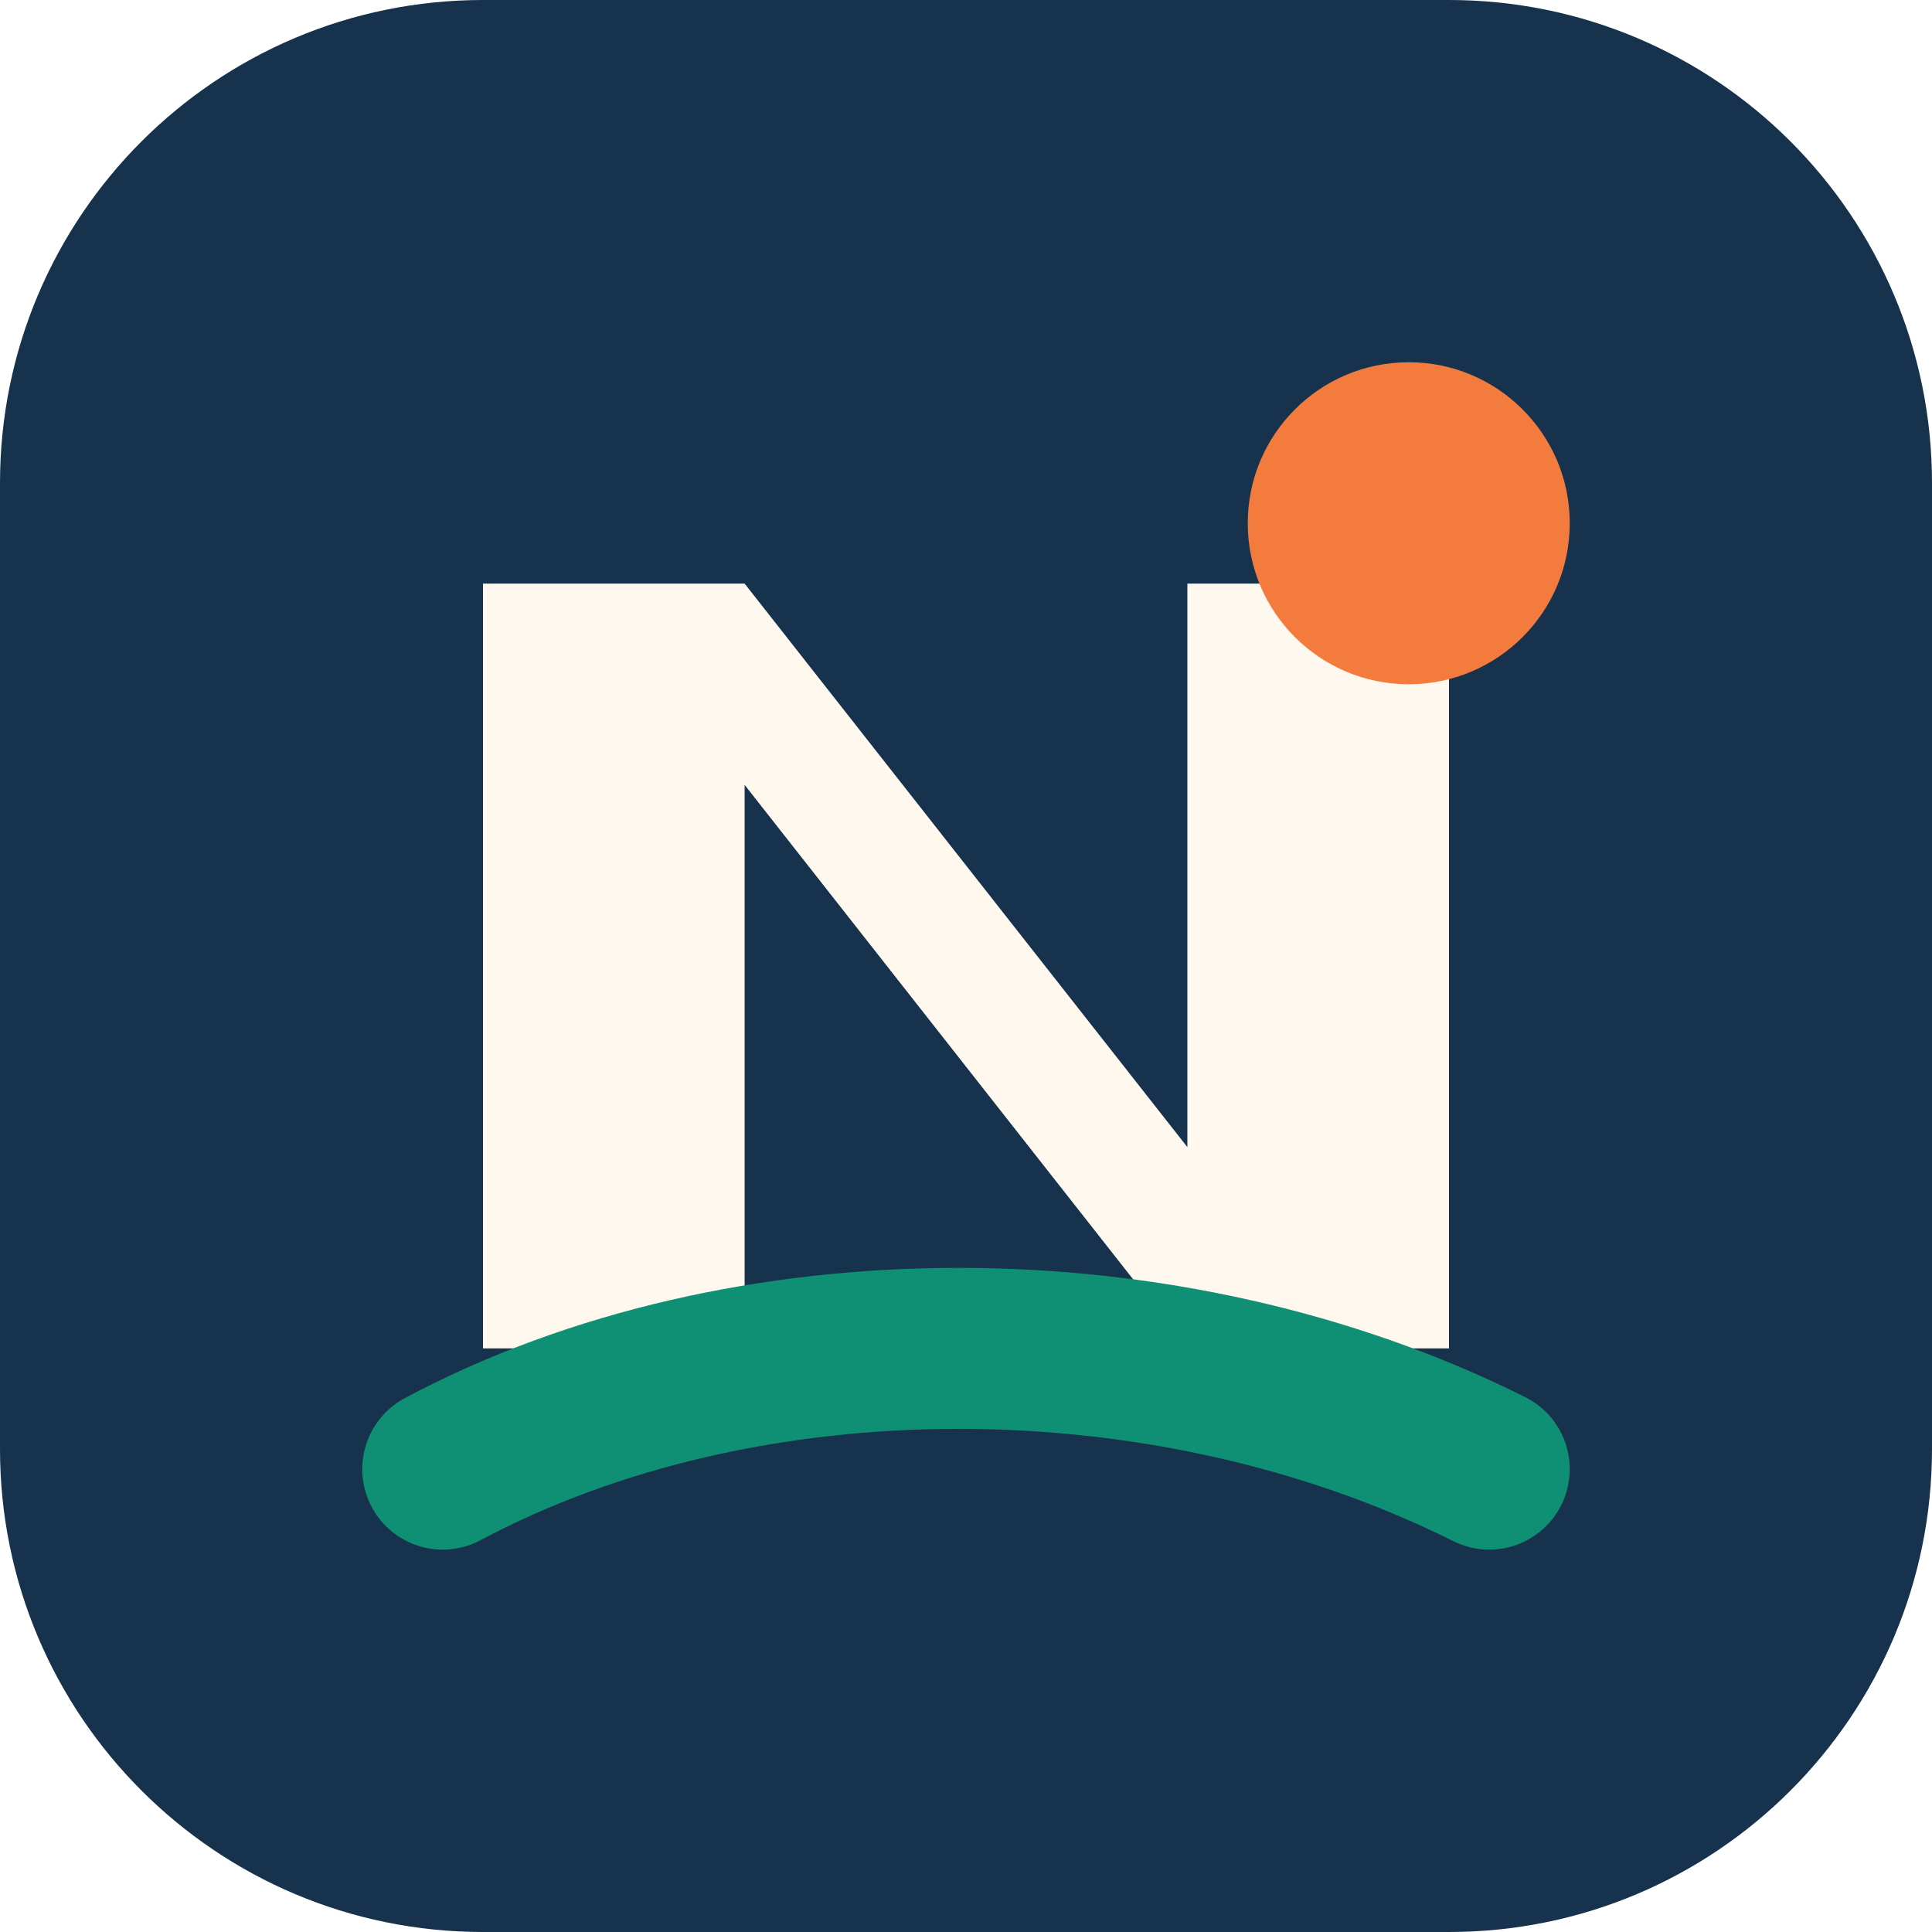
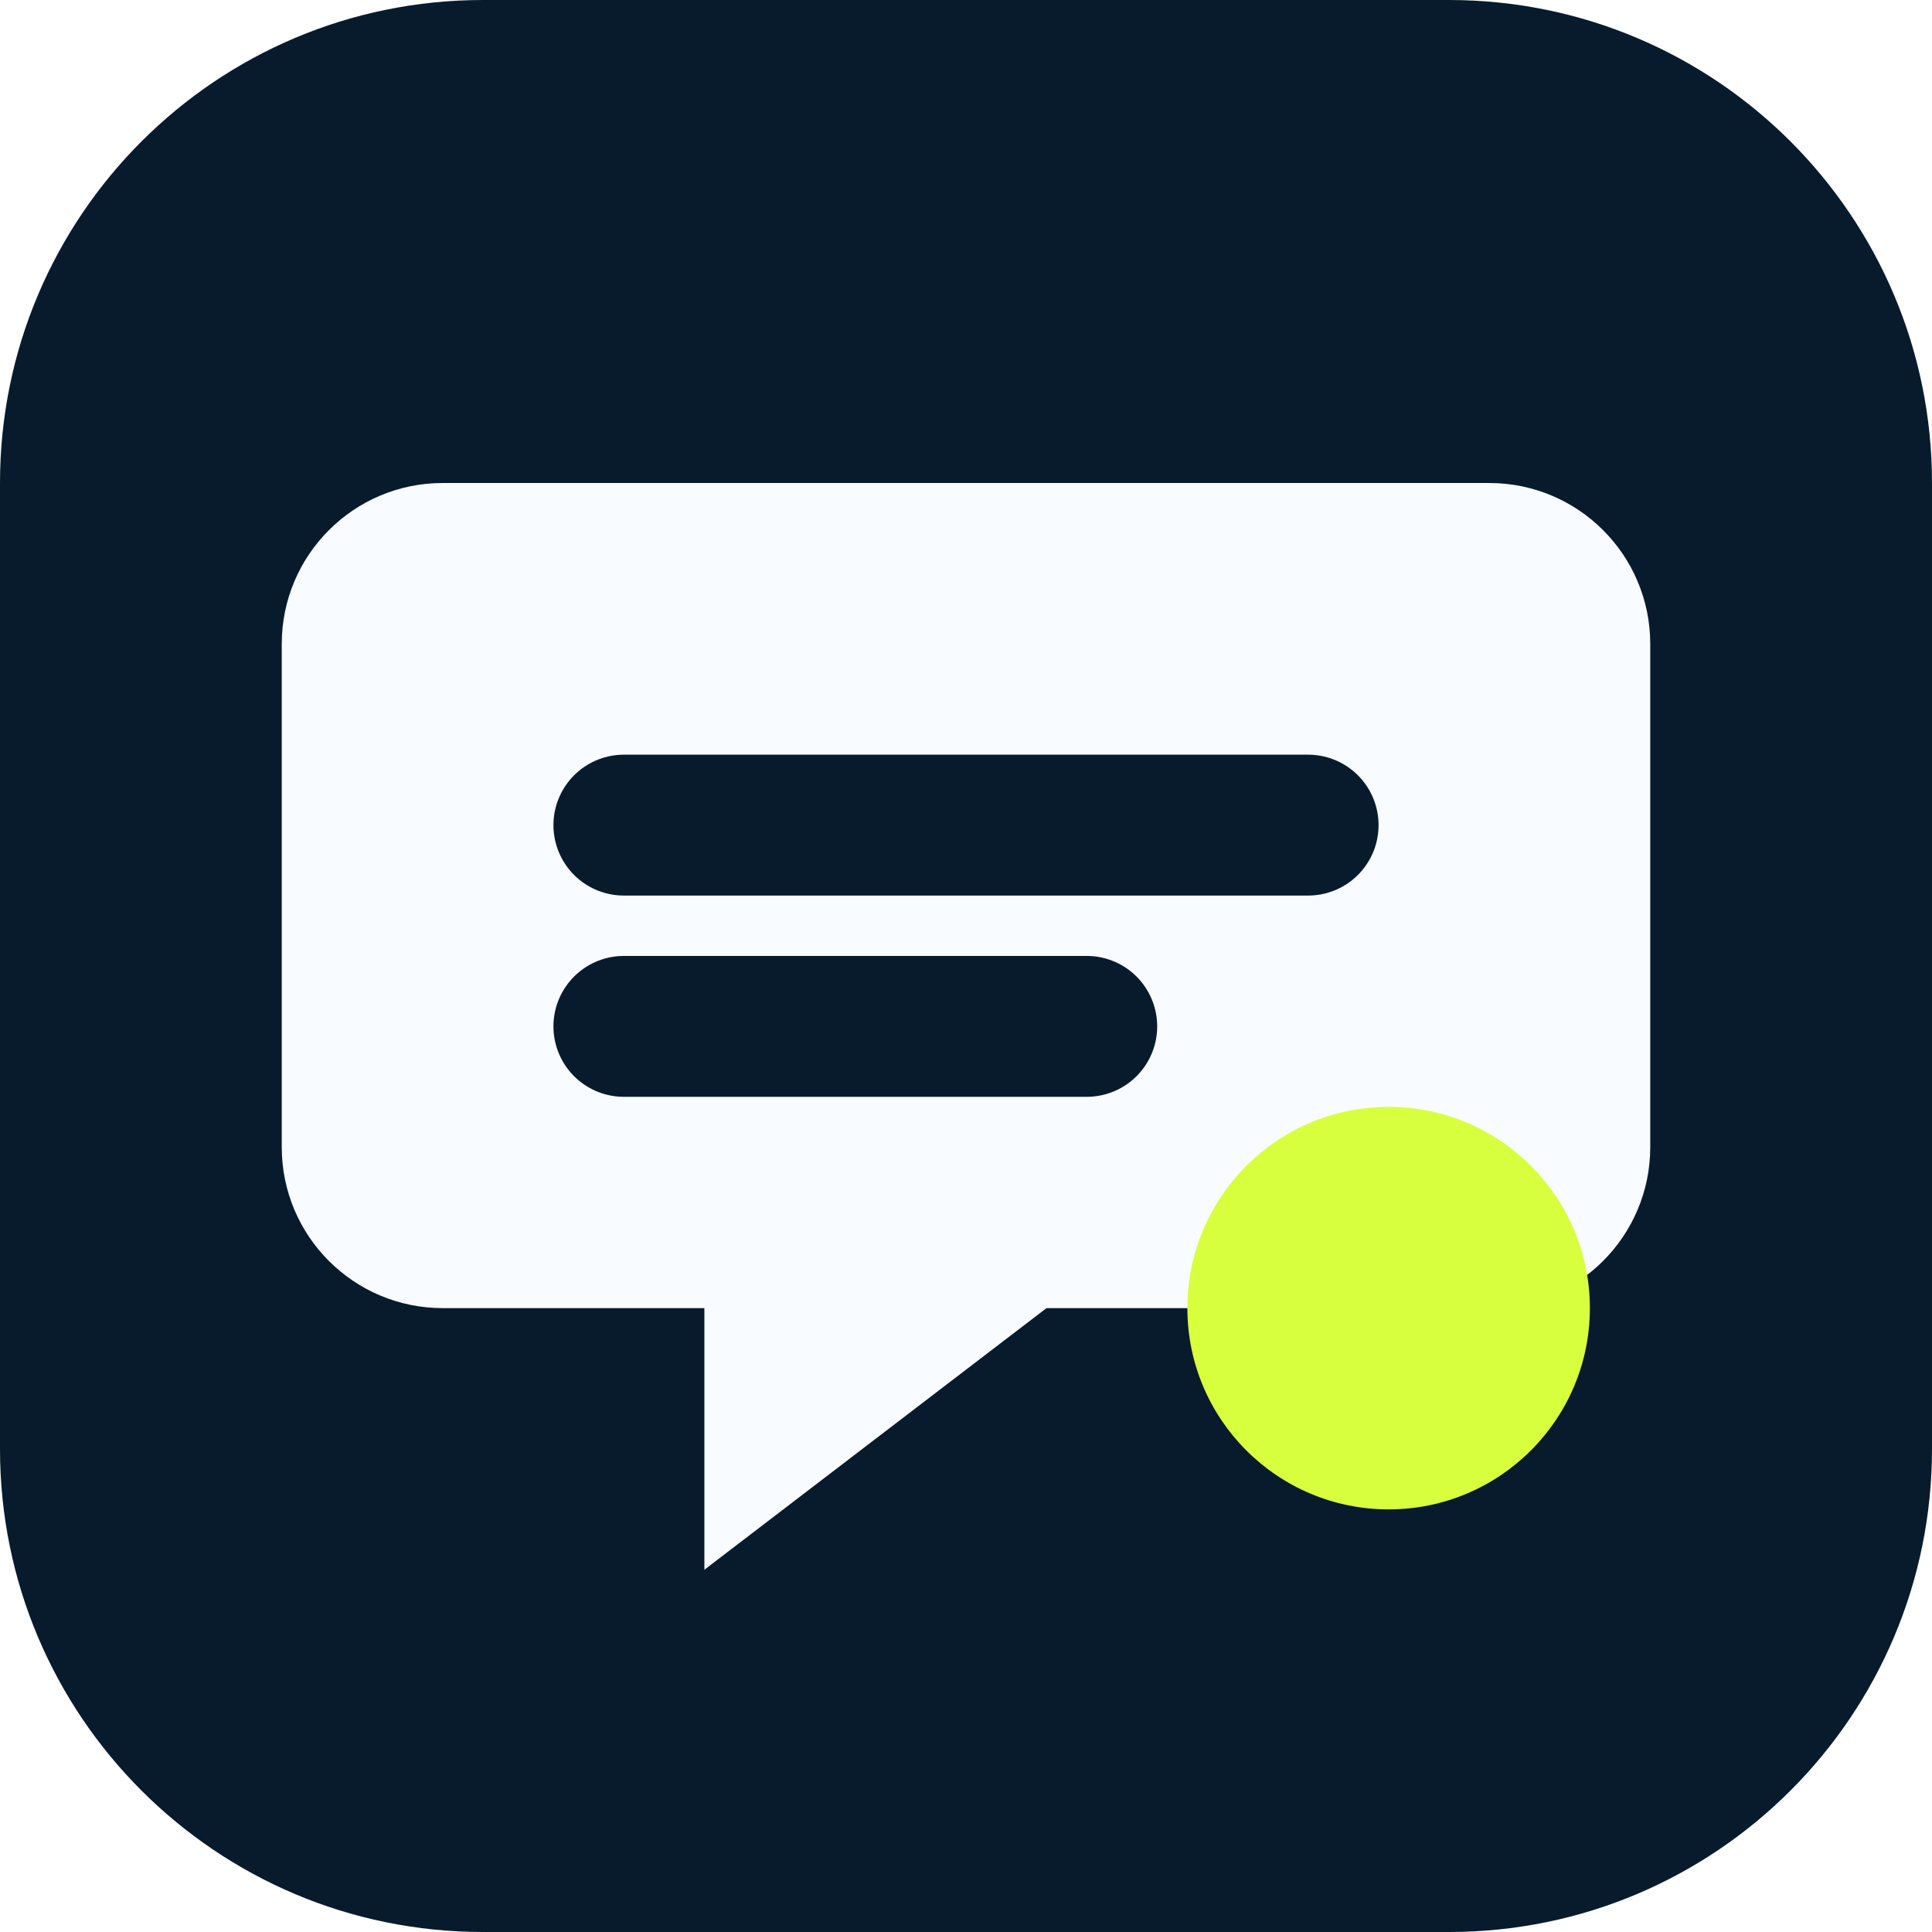
- <svg xmlns="http://www.w3.org/2000/svg" viewBox="0 0 96 96" role="img" aria-label="Site logo">
-   <rect width="96" height="96" rx="24" fill="#17324D" />
-   <path d="M24 60V29h13l22 28V29h13v38H59L37 39v28H24z" fill="#FFF8EE" />
-   <circle cx="70" cy="26" r="8" fill="#F27B3D" />
-   <path d="M22 73c15-8 36-8 52 0" fill="none" stroke="#0F8F73" stroke-width="8" stroke-linecap="round" />
+ <svg xmlns="http://www.w3.org/2000/svg" viewBox="0 0 96 96" role="img" aria-label="Call coverage logo">
+   <rect width="96" height="96" rx="24" fill="#071B2D" />
+   <path d="M22 24h52a8 8 0 0 1 8 8v25a8 8 0 0 1-8 8H52L35 78V65H22a8 8 0 0 1-8-8V32a8 8 0 0 1 8-8Z" fill="#F8FBFF" />
+   <path d="M31 41h34M31 51h23" fill="none" stroke="#071B2D" stroke-width="7" stroke-linecap="round" />
+   <circle cx="69" cy="65" r="10" fill="#D8FF3E" />
</svg>
